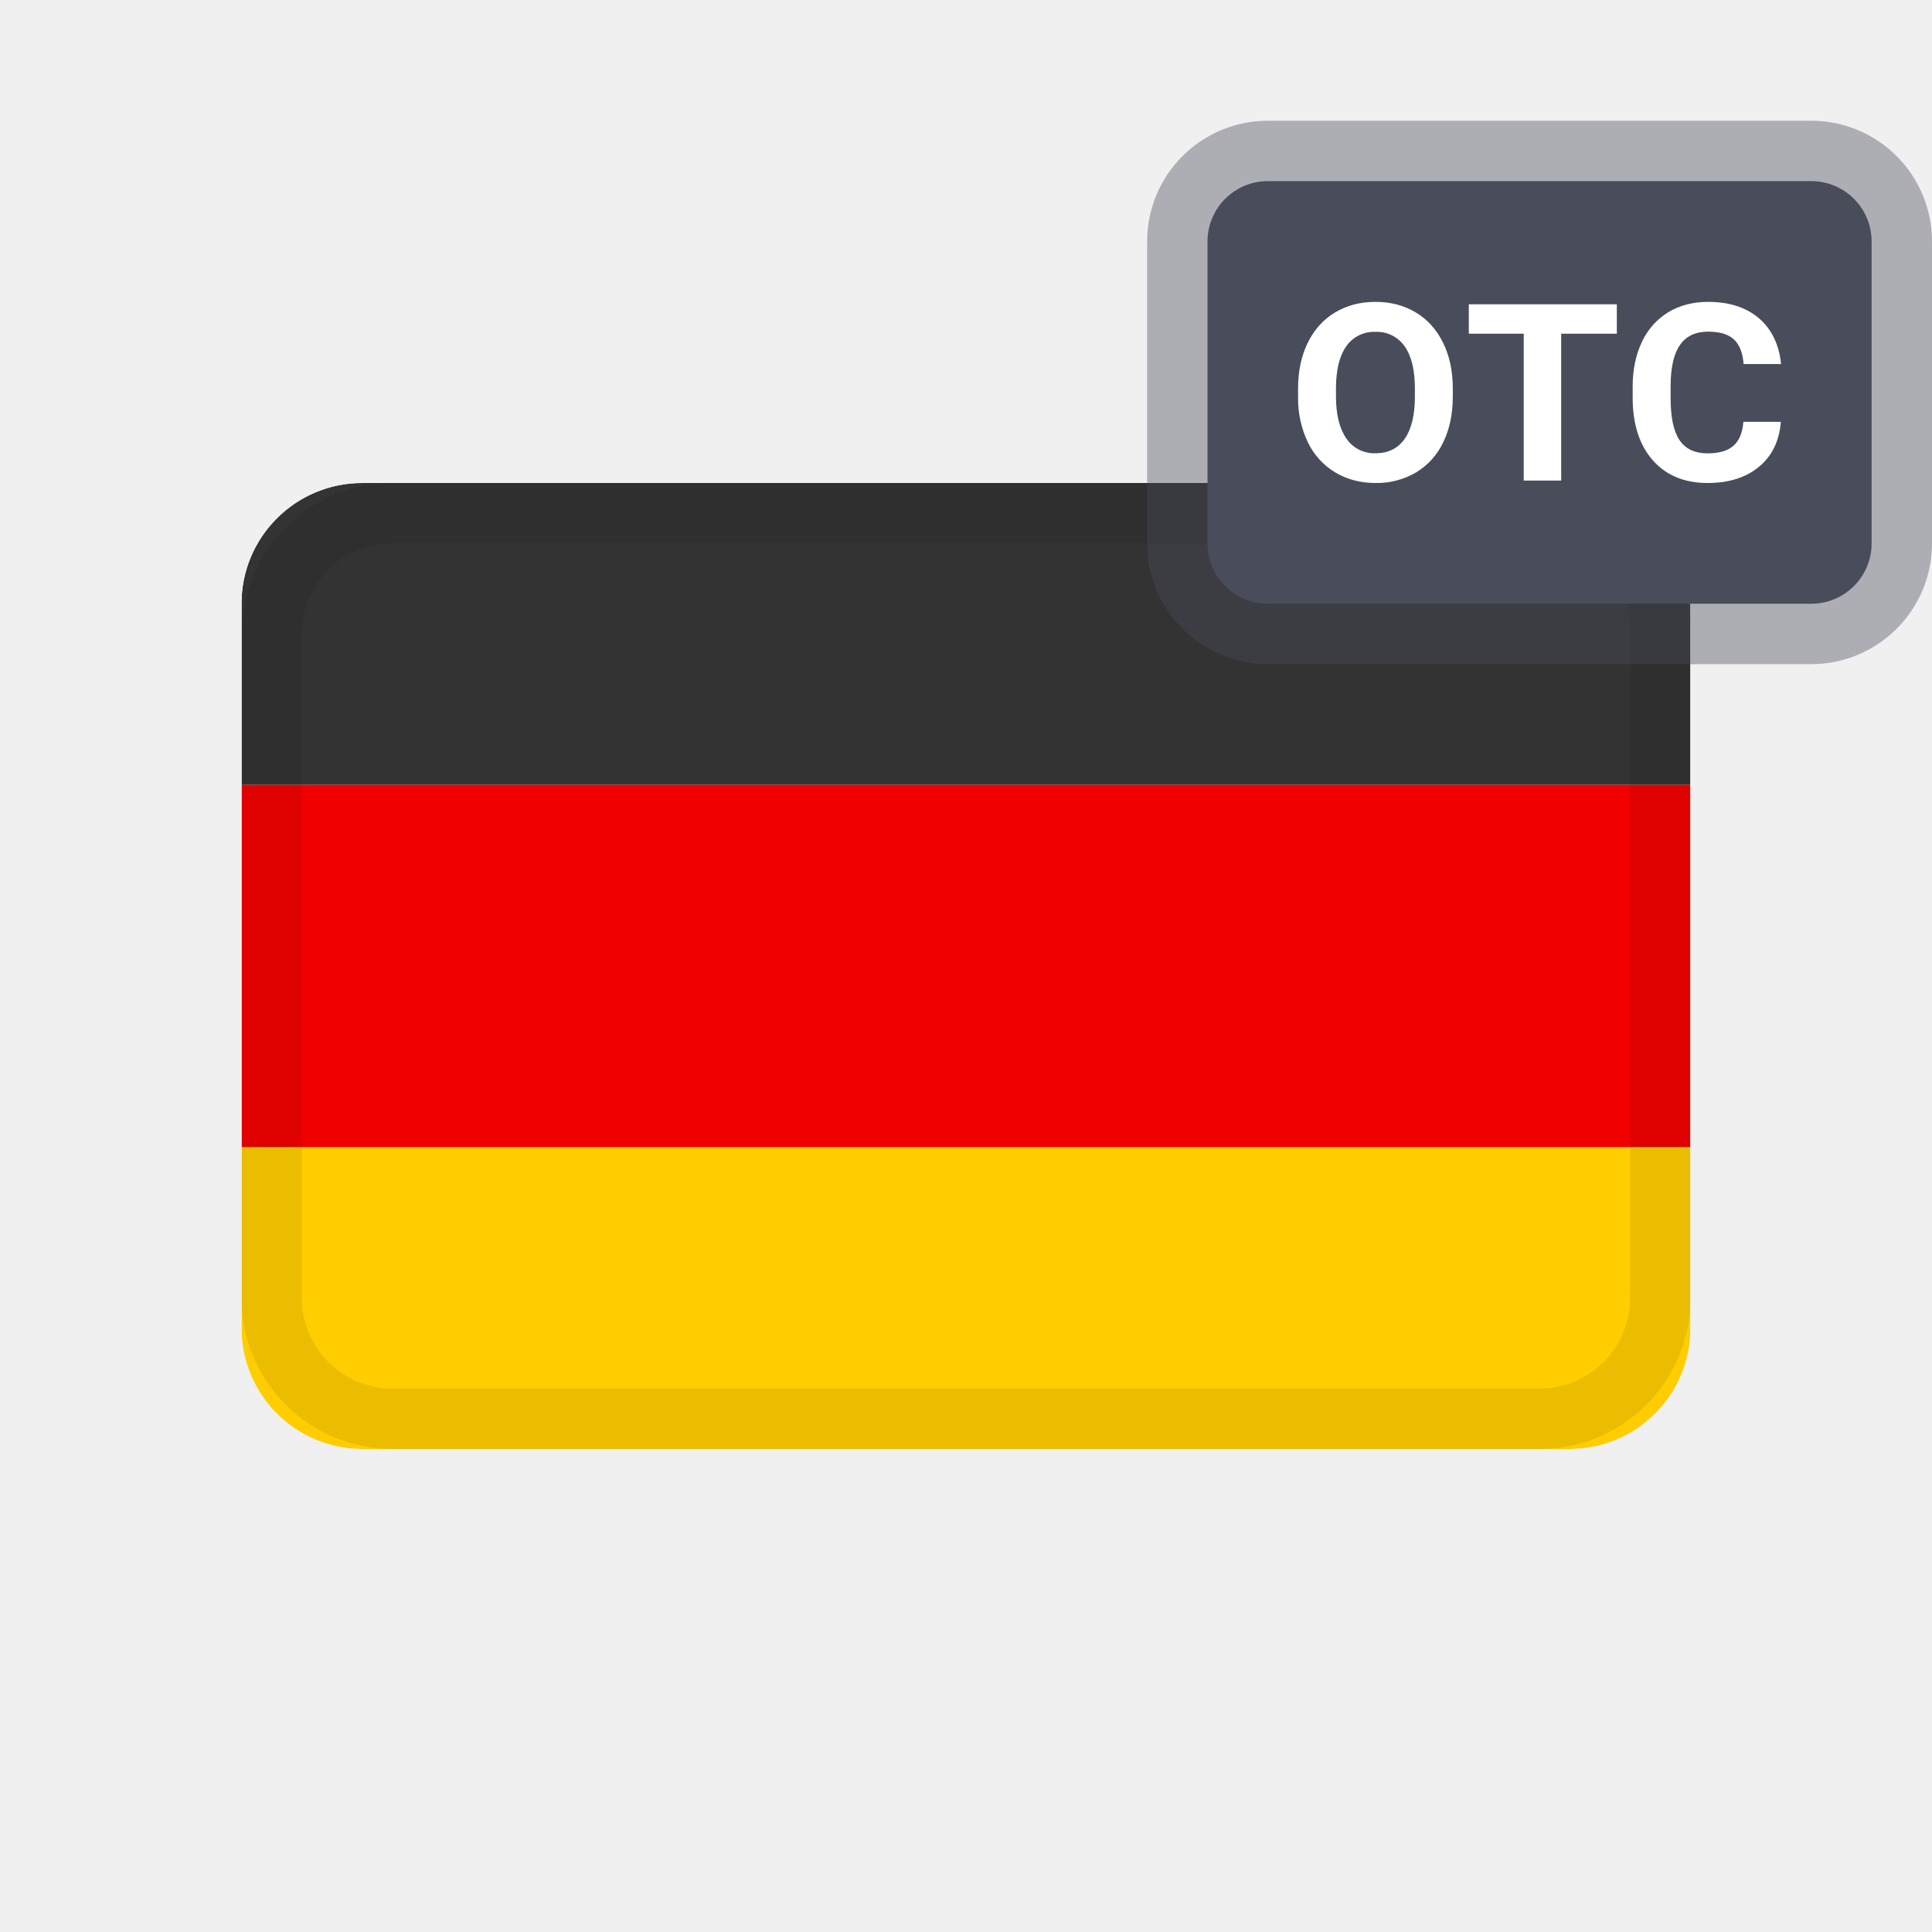
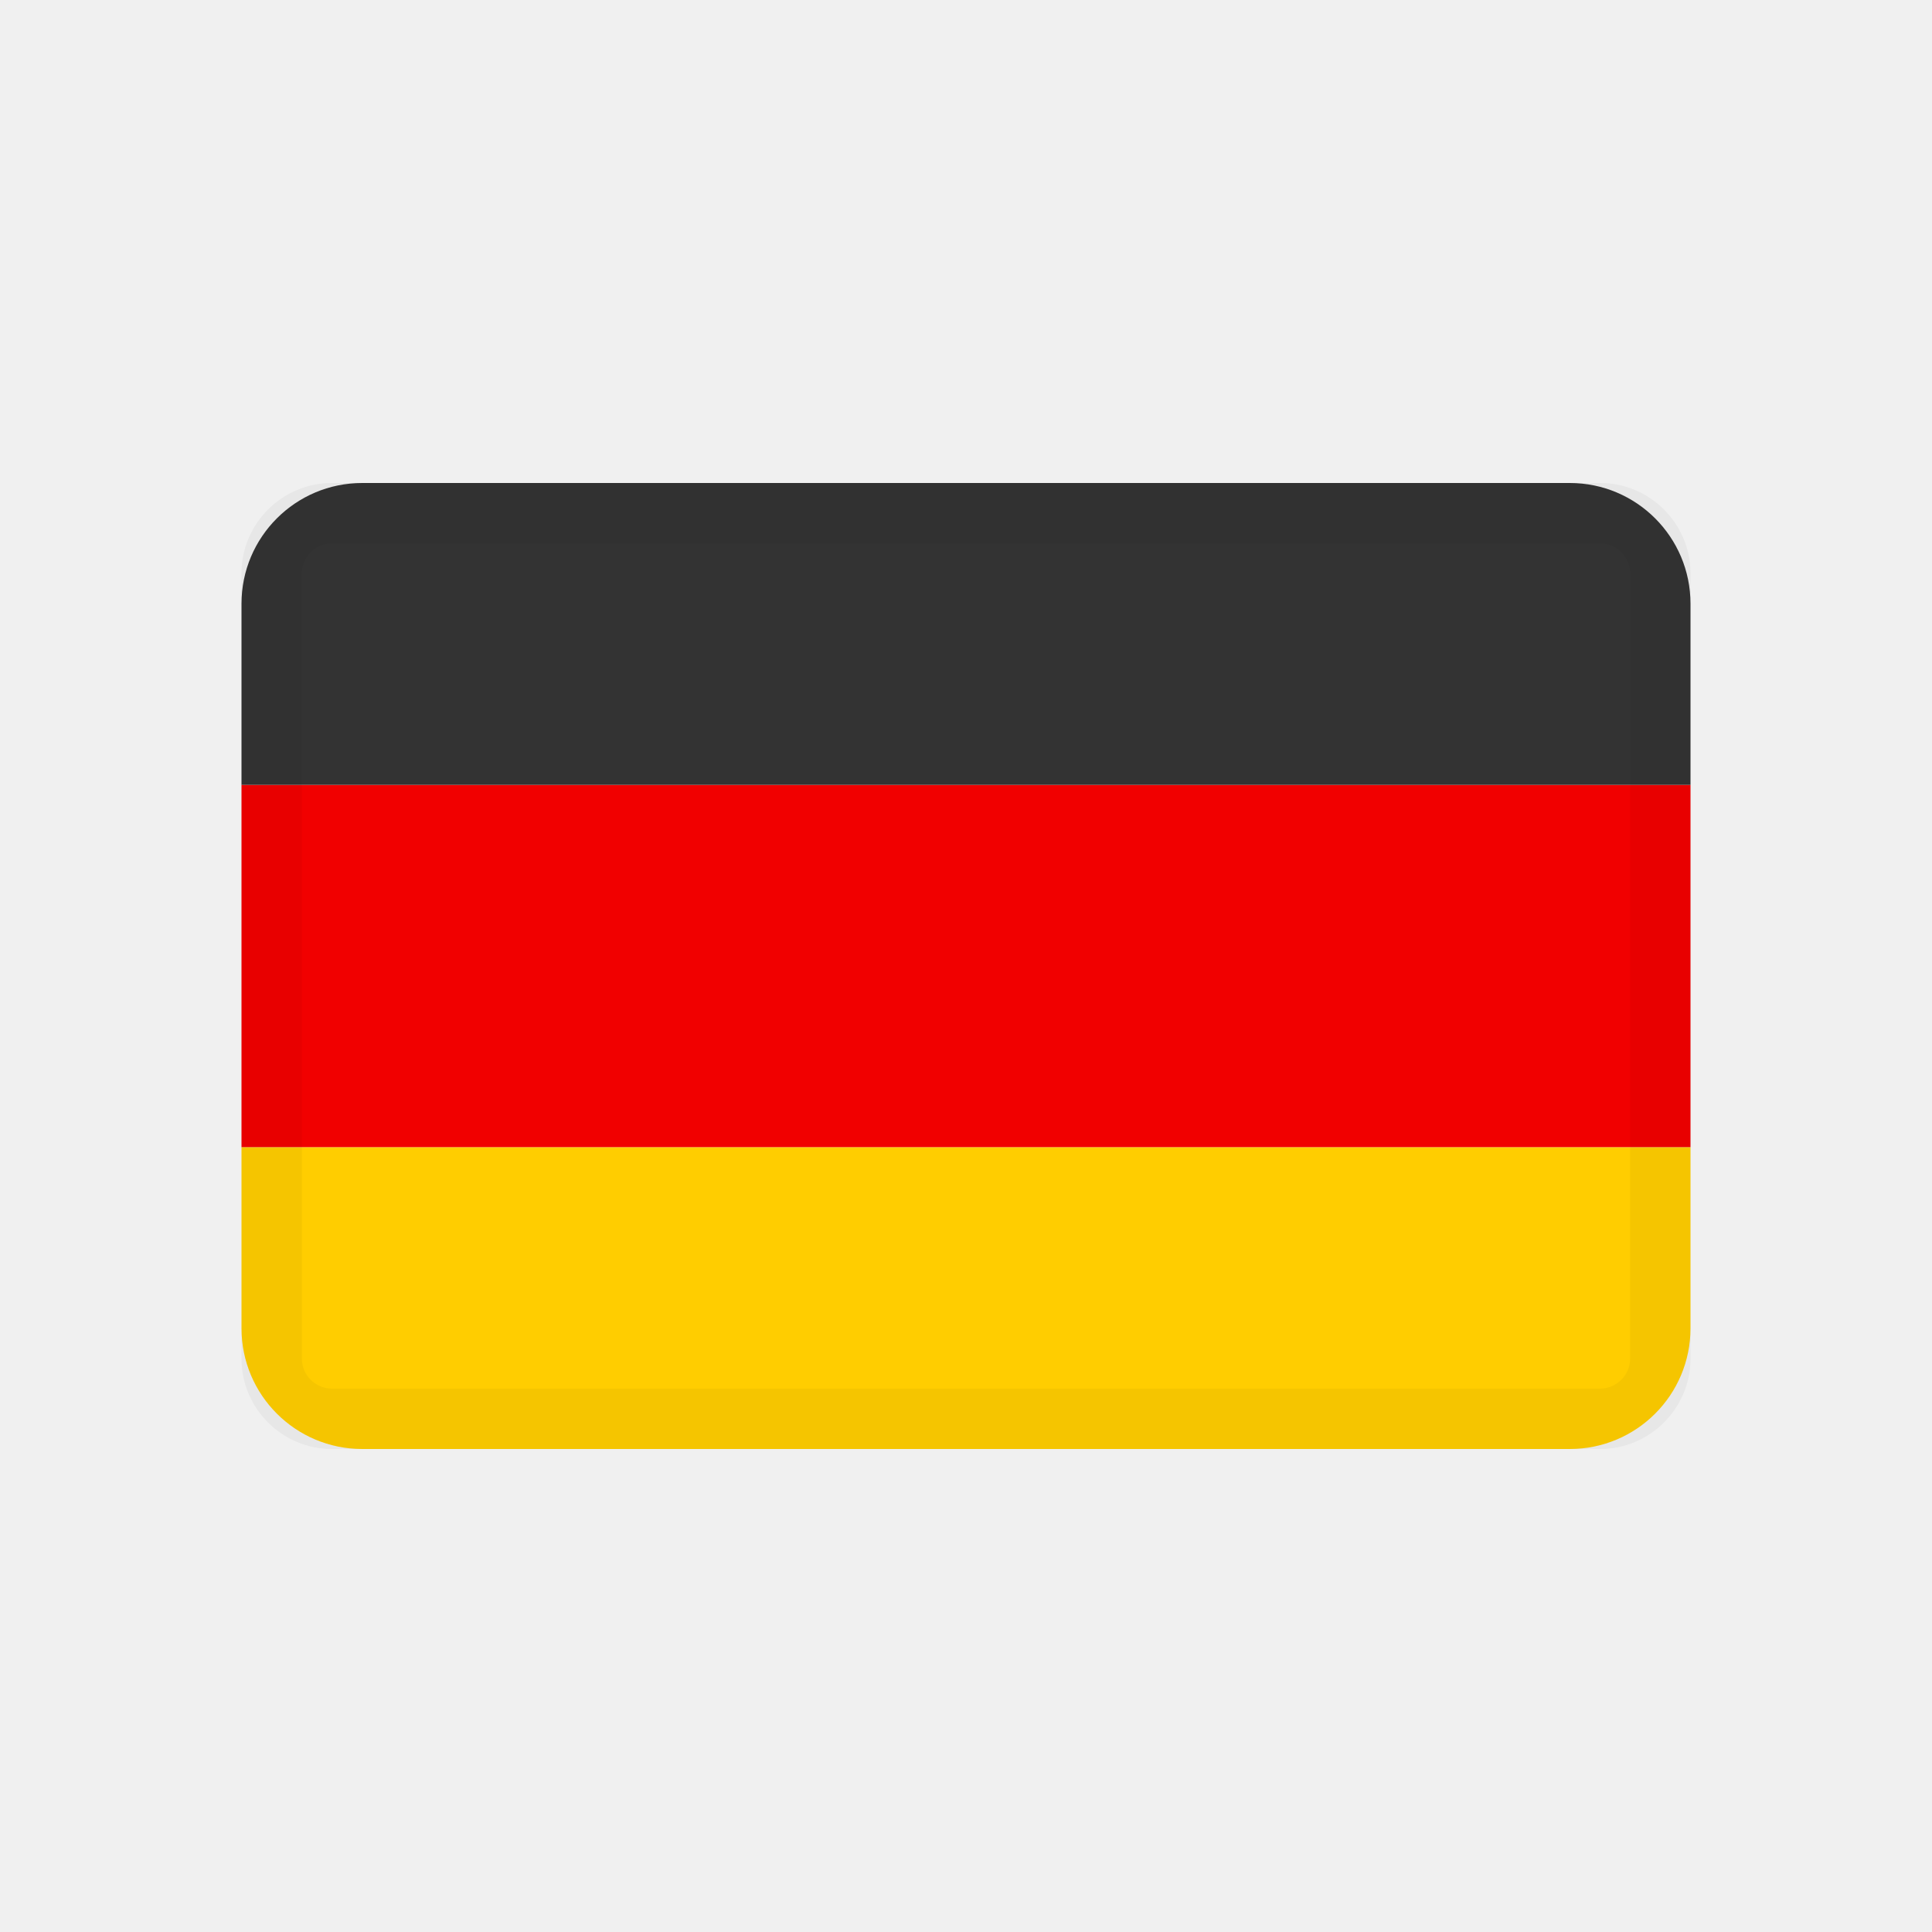
- <svg xmlns="http://www.w3.org/2000/svg" xmlns:xlink="http://www.w3.org/1999/xlink" width="32" height="32">
-   <defs>
-     <rect id="a" width="24" height="16" rx="2" />
-     <rect id="c" width="24" height="16" rx="2" />
-   </defs>
-   <g fill="none" fill-rule="evenodd">
-     <g transform="translate(4 8)">
-       <mask id="b" fill="#fff">
-         <use xlink:href="#a" />
-       </mask>
-       <g mask="url(#b)">
-         <mask id="d" fill="#fff">
-           <use xlink:href="#c" />
-         </mask>
-         <path fill="#333" d="M0 0h24v5H0z" mask="url(#d)" />
-         <path fill="#FFCD00" d="M0 11h24v5H0z" mask="url(#d)" />
-         <path fill="#F10000" d="M0 5h24v6H0z" mask="url(#d)" />
-         <rect width="23" height="15" x=".5" y=".5" stroke="#000" stroke-opacity=".04" mask="url(#d)" rx="2" />
+ <svg xmlns="http://www.w3.org/2000/svg" width="32px" height="32px" viewBox="0 0 32 32" version="1.1">
+   <g id="assets/otc/ic-otcgerman" stroke="none" stroke-width="1" fill="none" fill-rule="evenodd">
+     <g id="assets/otc/ic-otc">
+       <g id="assets/flags/normal/ic-germany" transform="translate(4, 8)">
+         <g id="Group" transform="translate(-0, 0)">
+           <path d="M0,11 L24,11 L24,14 C24,15.105 23.105,16 22,16 L2,16 C0.895,16 1.3527075e-16,15.105 0,14 L0,11 L0,11 Z" id="third" fill="#FFCD00" fill-rule="nonzero" />
+           <rect id="second" fill="#F10000" fill-rule="nonzero" x="0" y="5" width="24" height="6" />
+           <path d="M2,0 L22,0 C23.105,-2.02906125e-16 24,0.895 24,2 L24,5 L24,5 L0,5 L0,2 C-1.3527075e-16,0.895 0.895,2.02906125e-16 2,0 Z" id="first" fill="#333333" fill-rule="nonzero" />
+           <rect id="border" stroke-opacity="0.04" stroke="#000000" fill-rule="nonzero" x="0.5" y="0.5" width="23" height="15" rx="1" />
+         </g>
      </g>
-       <rect width="23" height="15" x=".5" y=".5" stroke="#000" stroke-opacity=".04" mask="url(#b)" rx="2" />
    </g>
-     <path fill="#494C5A" fill-opacity=".4" fill-rule="nonzero" d="M21 2h9a2 2 0 012 2v5a2 2 0 01-2 2h-9a2 2 0 01-2-2V4a2 2 0 012-2z" />
-     <path fill="#494C5A" d="M21 3a1 1 0 00-1 1v5a1 1 0 001 1h9a1 1 0 001-1V4a1 1 0 00-1-1h-9z" />
-     <path fill="#FFF" d="M24.063 6.566c0 .288-.052.54-.157.756a1.16 1.16 0 01-.45.502 1.273 1.273 0 01-.67.176c-.25 0-.472-.058-.668-.174a1.171 1.171 0 01-.455-.499 1.67 1.67 0 01-.163-.745v-.144c0-.288.053-.54.16-.76.107-.218.258-.386.453-.503.195-.117.418-.175.669-.175.25 0 .473.058.668.175.195.117.346.285.453.504.107.218.16.47.16.757v.13zm-.628-.132c0-.306-.057-.539-.17-.698a.558.558 0 00-.483-.239.558.558 0 00-.482.236c-.113.157-.17.387-.172.69v.143c0 .298.057.53.17.694a.556.556 0 00.488.247c.208 0 .368-.08.48-.238.111-.158.168-.39.169-.693v-.142zm3.345-.907h-.922V7.96h-.62V5.527h-.91V5.04h2.452v.487zm2.716 1.46c-.024.314-.143.562-.359.742-.215.18-.5.271-.853.271-.385 0-.689-.126-.91-.378-.221-.252-.332-.598-.332-1.038v-.178c0-.281.051-.528.153-.742a1.13 1.13 0 01.437-.493c.19-.114.41-.171.66-.171.348 0 .628.09.84.27.212.181.335.435.368.76h-.62c-.015-.188-.07-.324-.162-.41-.093-.084-.235-.127-.425-.127-.207 0-.362.072-.464.216-.103.144-.156.367-.158.669v.22c0 .316.049.546.147.692.099.146.254.219.466.219.192 0 .335-.043.43-.128.094-.085.148-.216.162-.394h.62z" />
  </g>
</svg>
